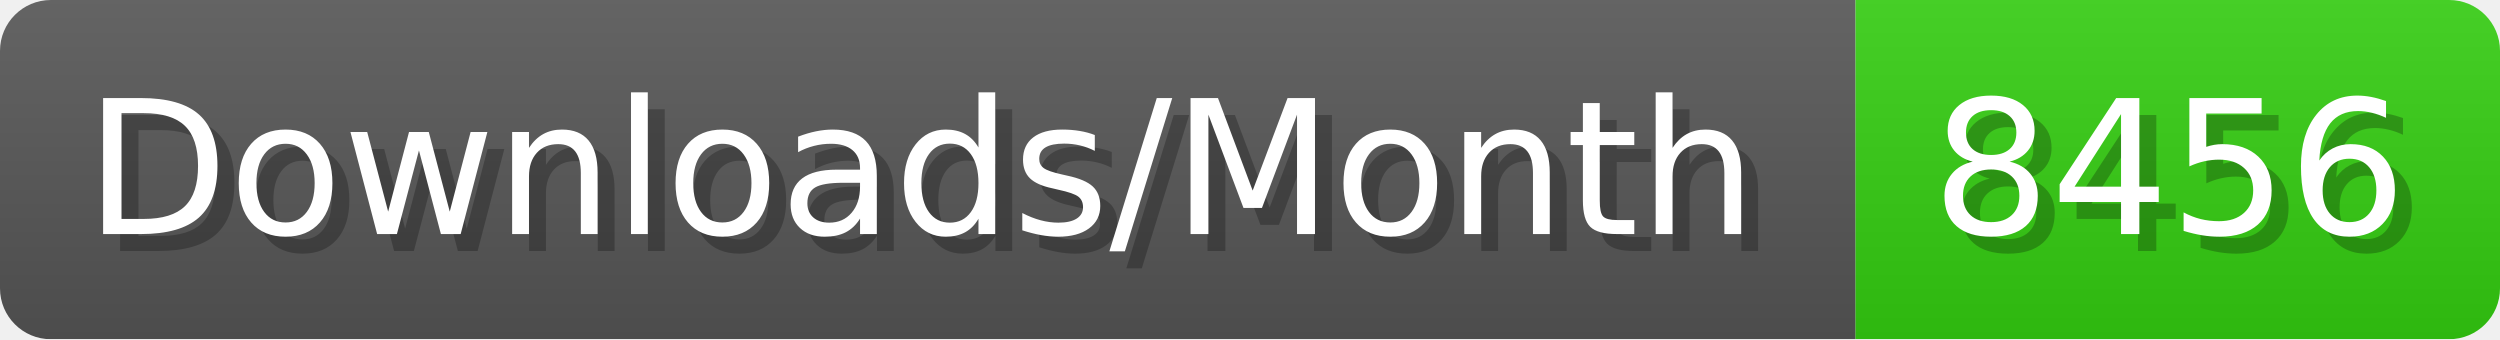
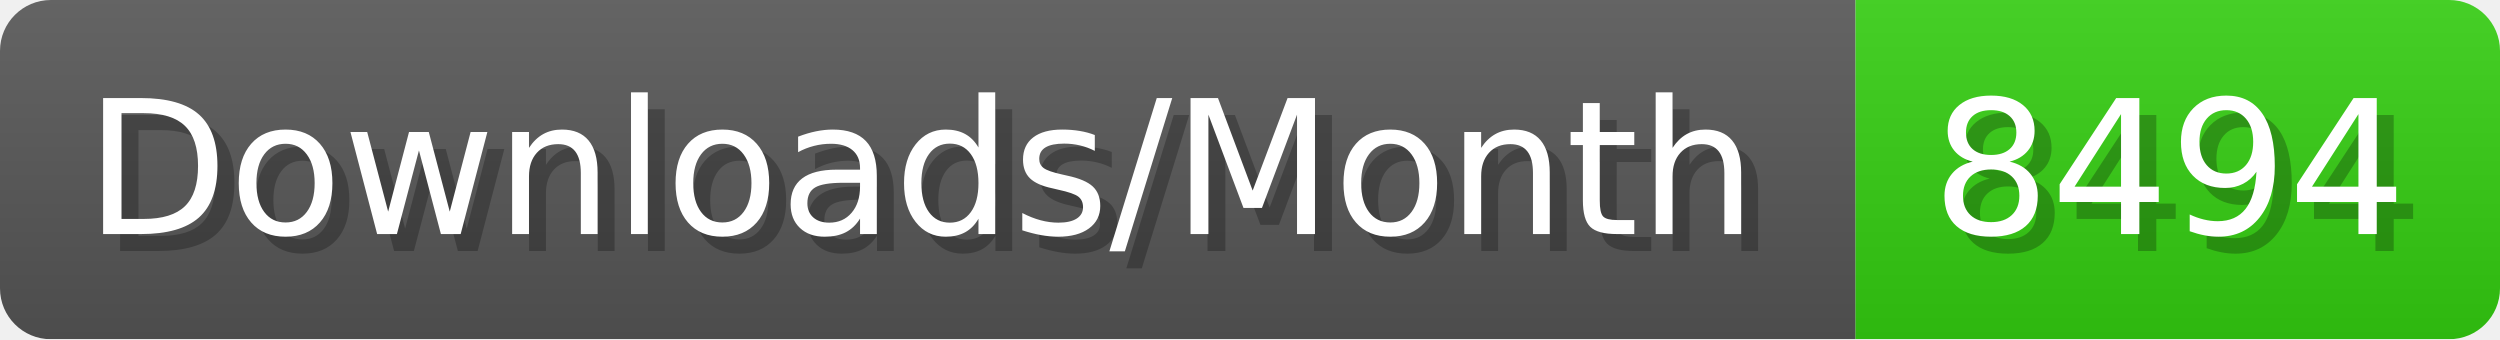
- <svg xmlns="http://www.w3.org/2000/svg" width="147.4" height="20" viewBox="0 0 1474 200" role="img" aria-label="Downloads/Month: 8456">
+ <svg xmlns="http://www.w3.org/2000/svg" width="147.4" height="20" viewBox="0 0 1474 200" role="img" aria-label="Downloads/Month: 8494">
  <linearGradient id="YlXUI" x2="0" y2="100%">
    <stop offset="0" stop-opacity=".1" stop-color="#EEE" />
    <stop offset="1" stop-opacity=".1" />
  </linearGradient>
  <mask id="JHhop">
    <rect width="1474" height="200" rx="30" fill="#FFF" />
  </mask>
  <g mask="url(#JHhop)">
    <rect width="1094" height="200" fill="#555" />
    <rect width="380" height="200" fill="#3C1" x="1094" />
    <rect width="1474" height="200" fill="url(#YlXUI)" />
  </g>
  <g aria-hidden="true" fill="#fff" text-anchor="start" font-family="Verdana,DejaVu Sans,sans-serif" font-size="110">
    <text x="60" y="148" textLength="994" fill="#000" opacity="0.25">Downloads/Month</text>
    <text x="50" y="138" textLength="994">Downloads/Month</text>
-     <text x="1149" y="148" textLength="280" fill="#000" opacity="0.25">8456</text>
-     <text x="1139" y="138" textLength="280">8456</text>
+     <text x="1149" y="148" textLength="280" fill="#000" opacity="0.25">8494</text>
+     <text x="1139" y="138" textLength="280">8494</text>
  </g>
</svg>
